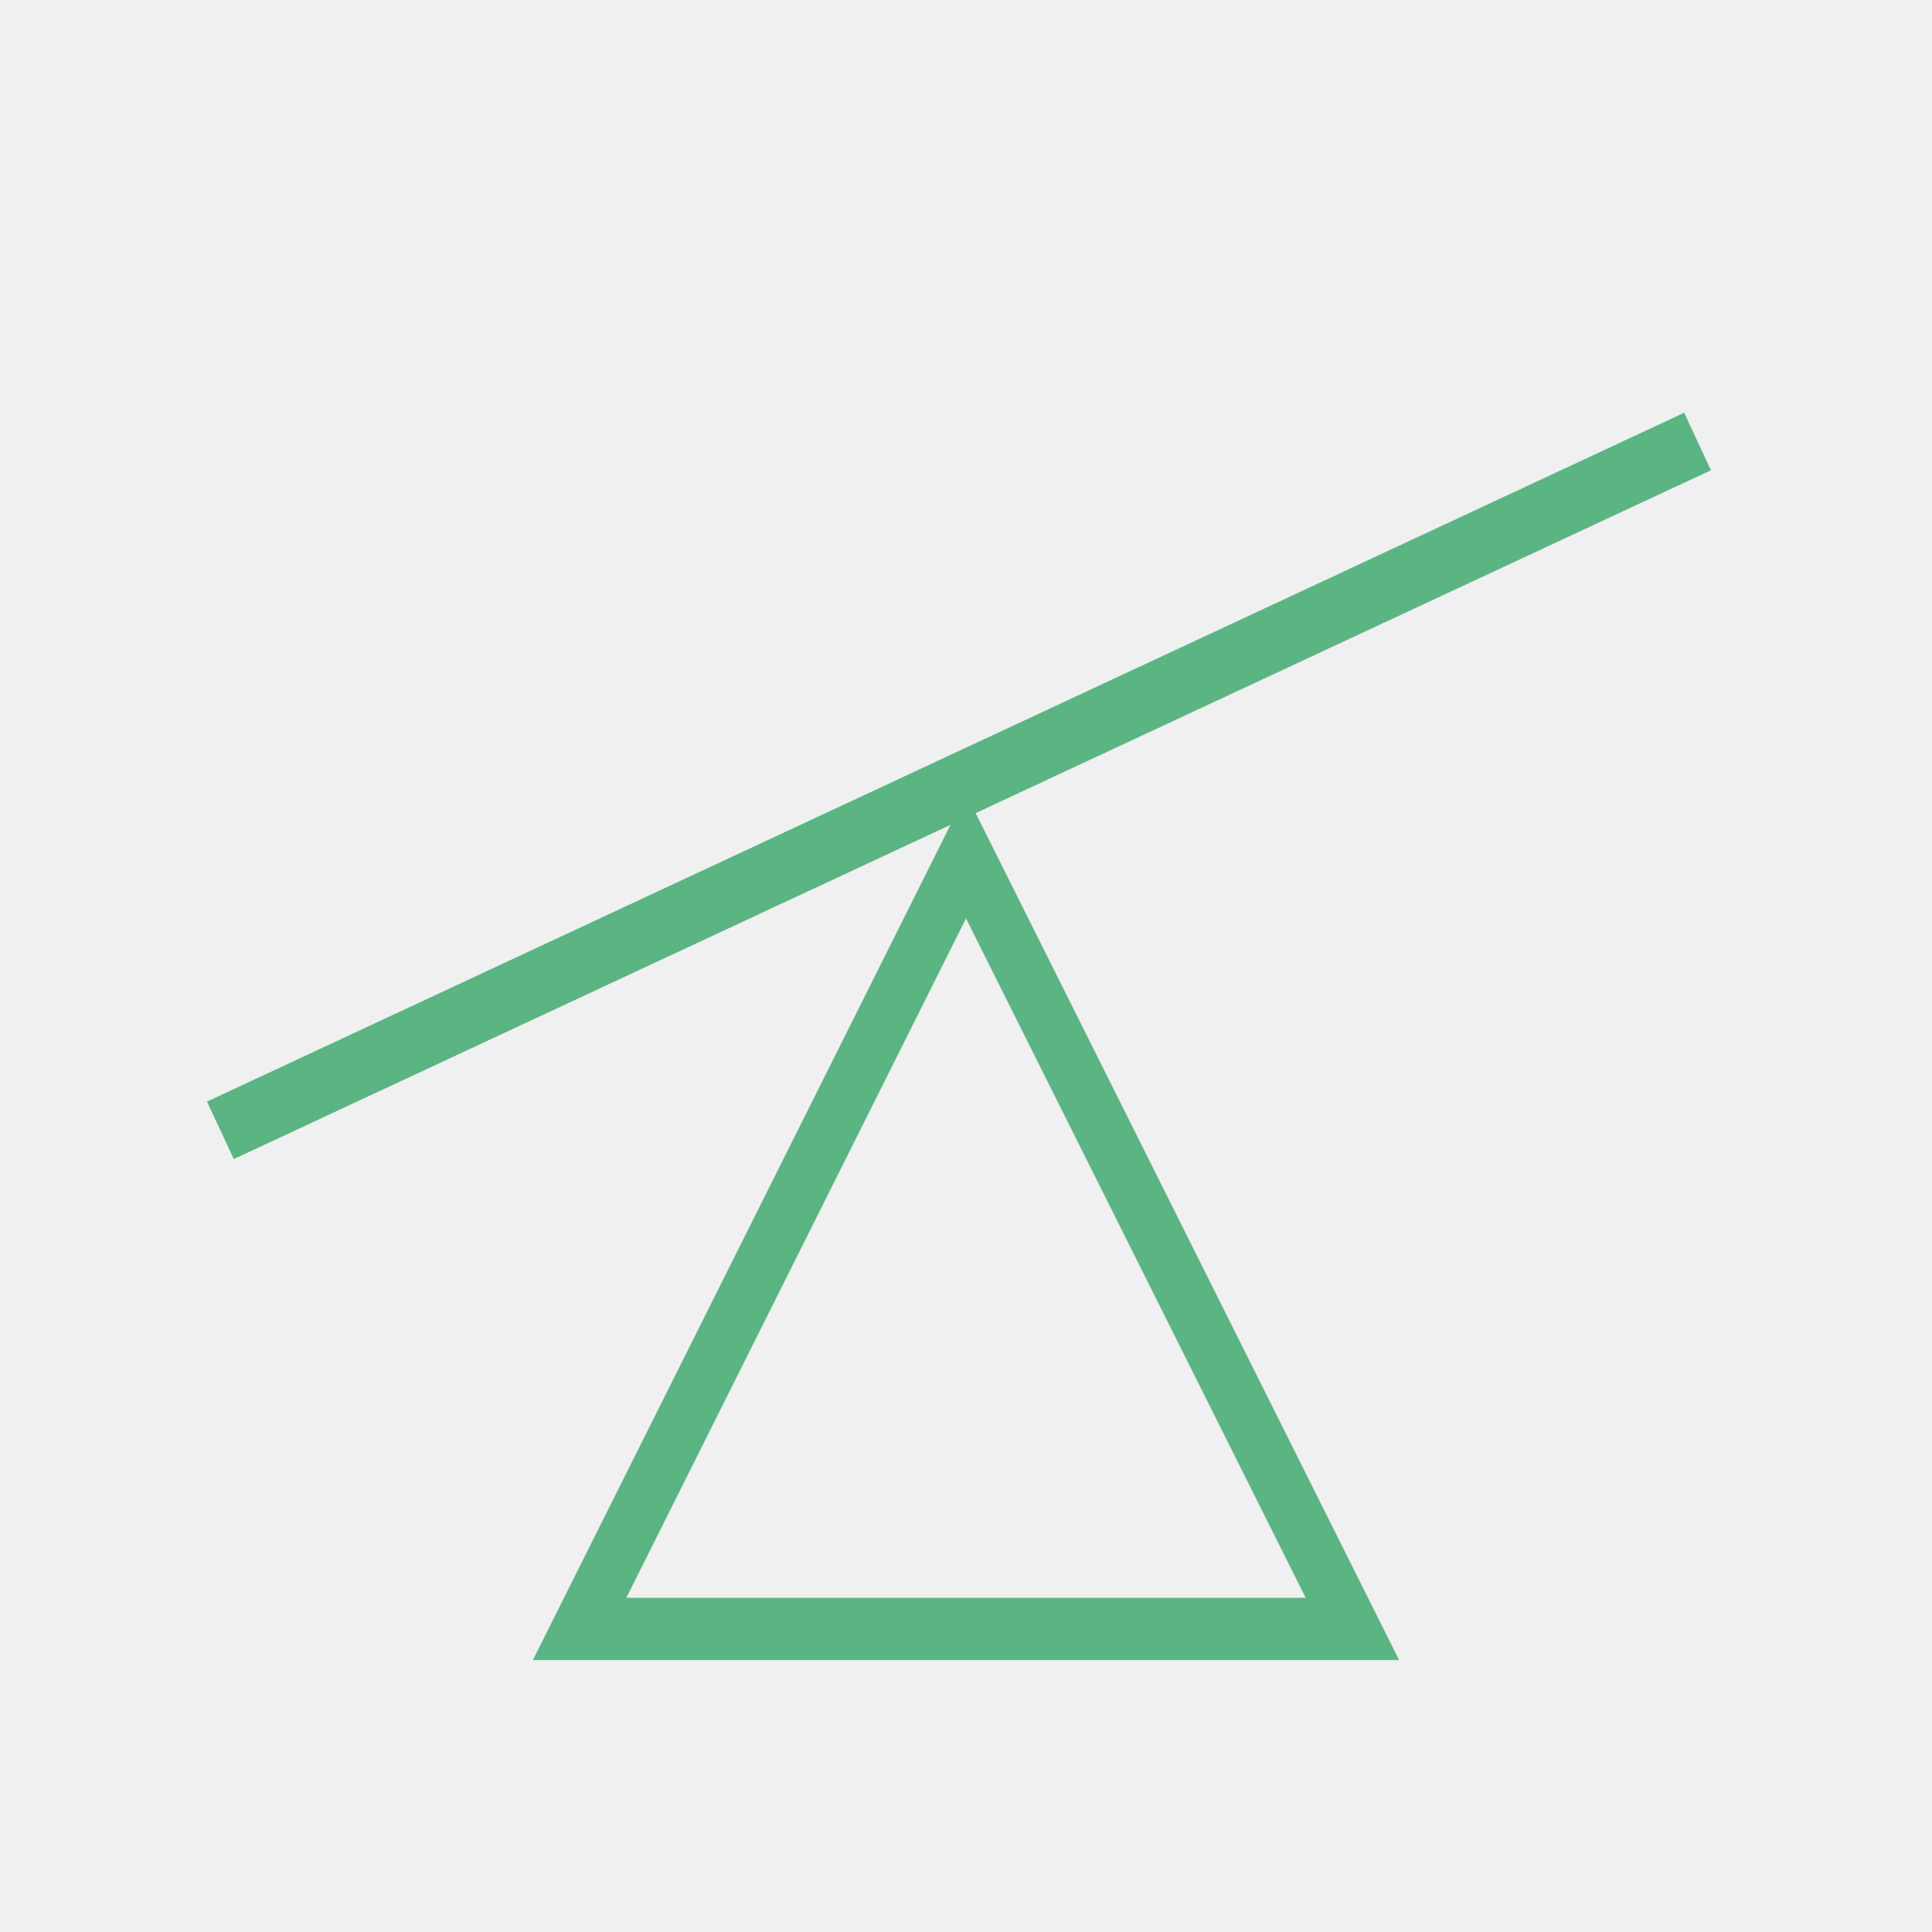
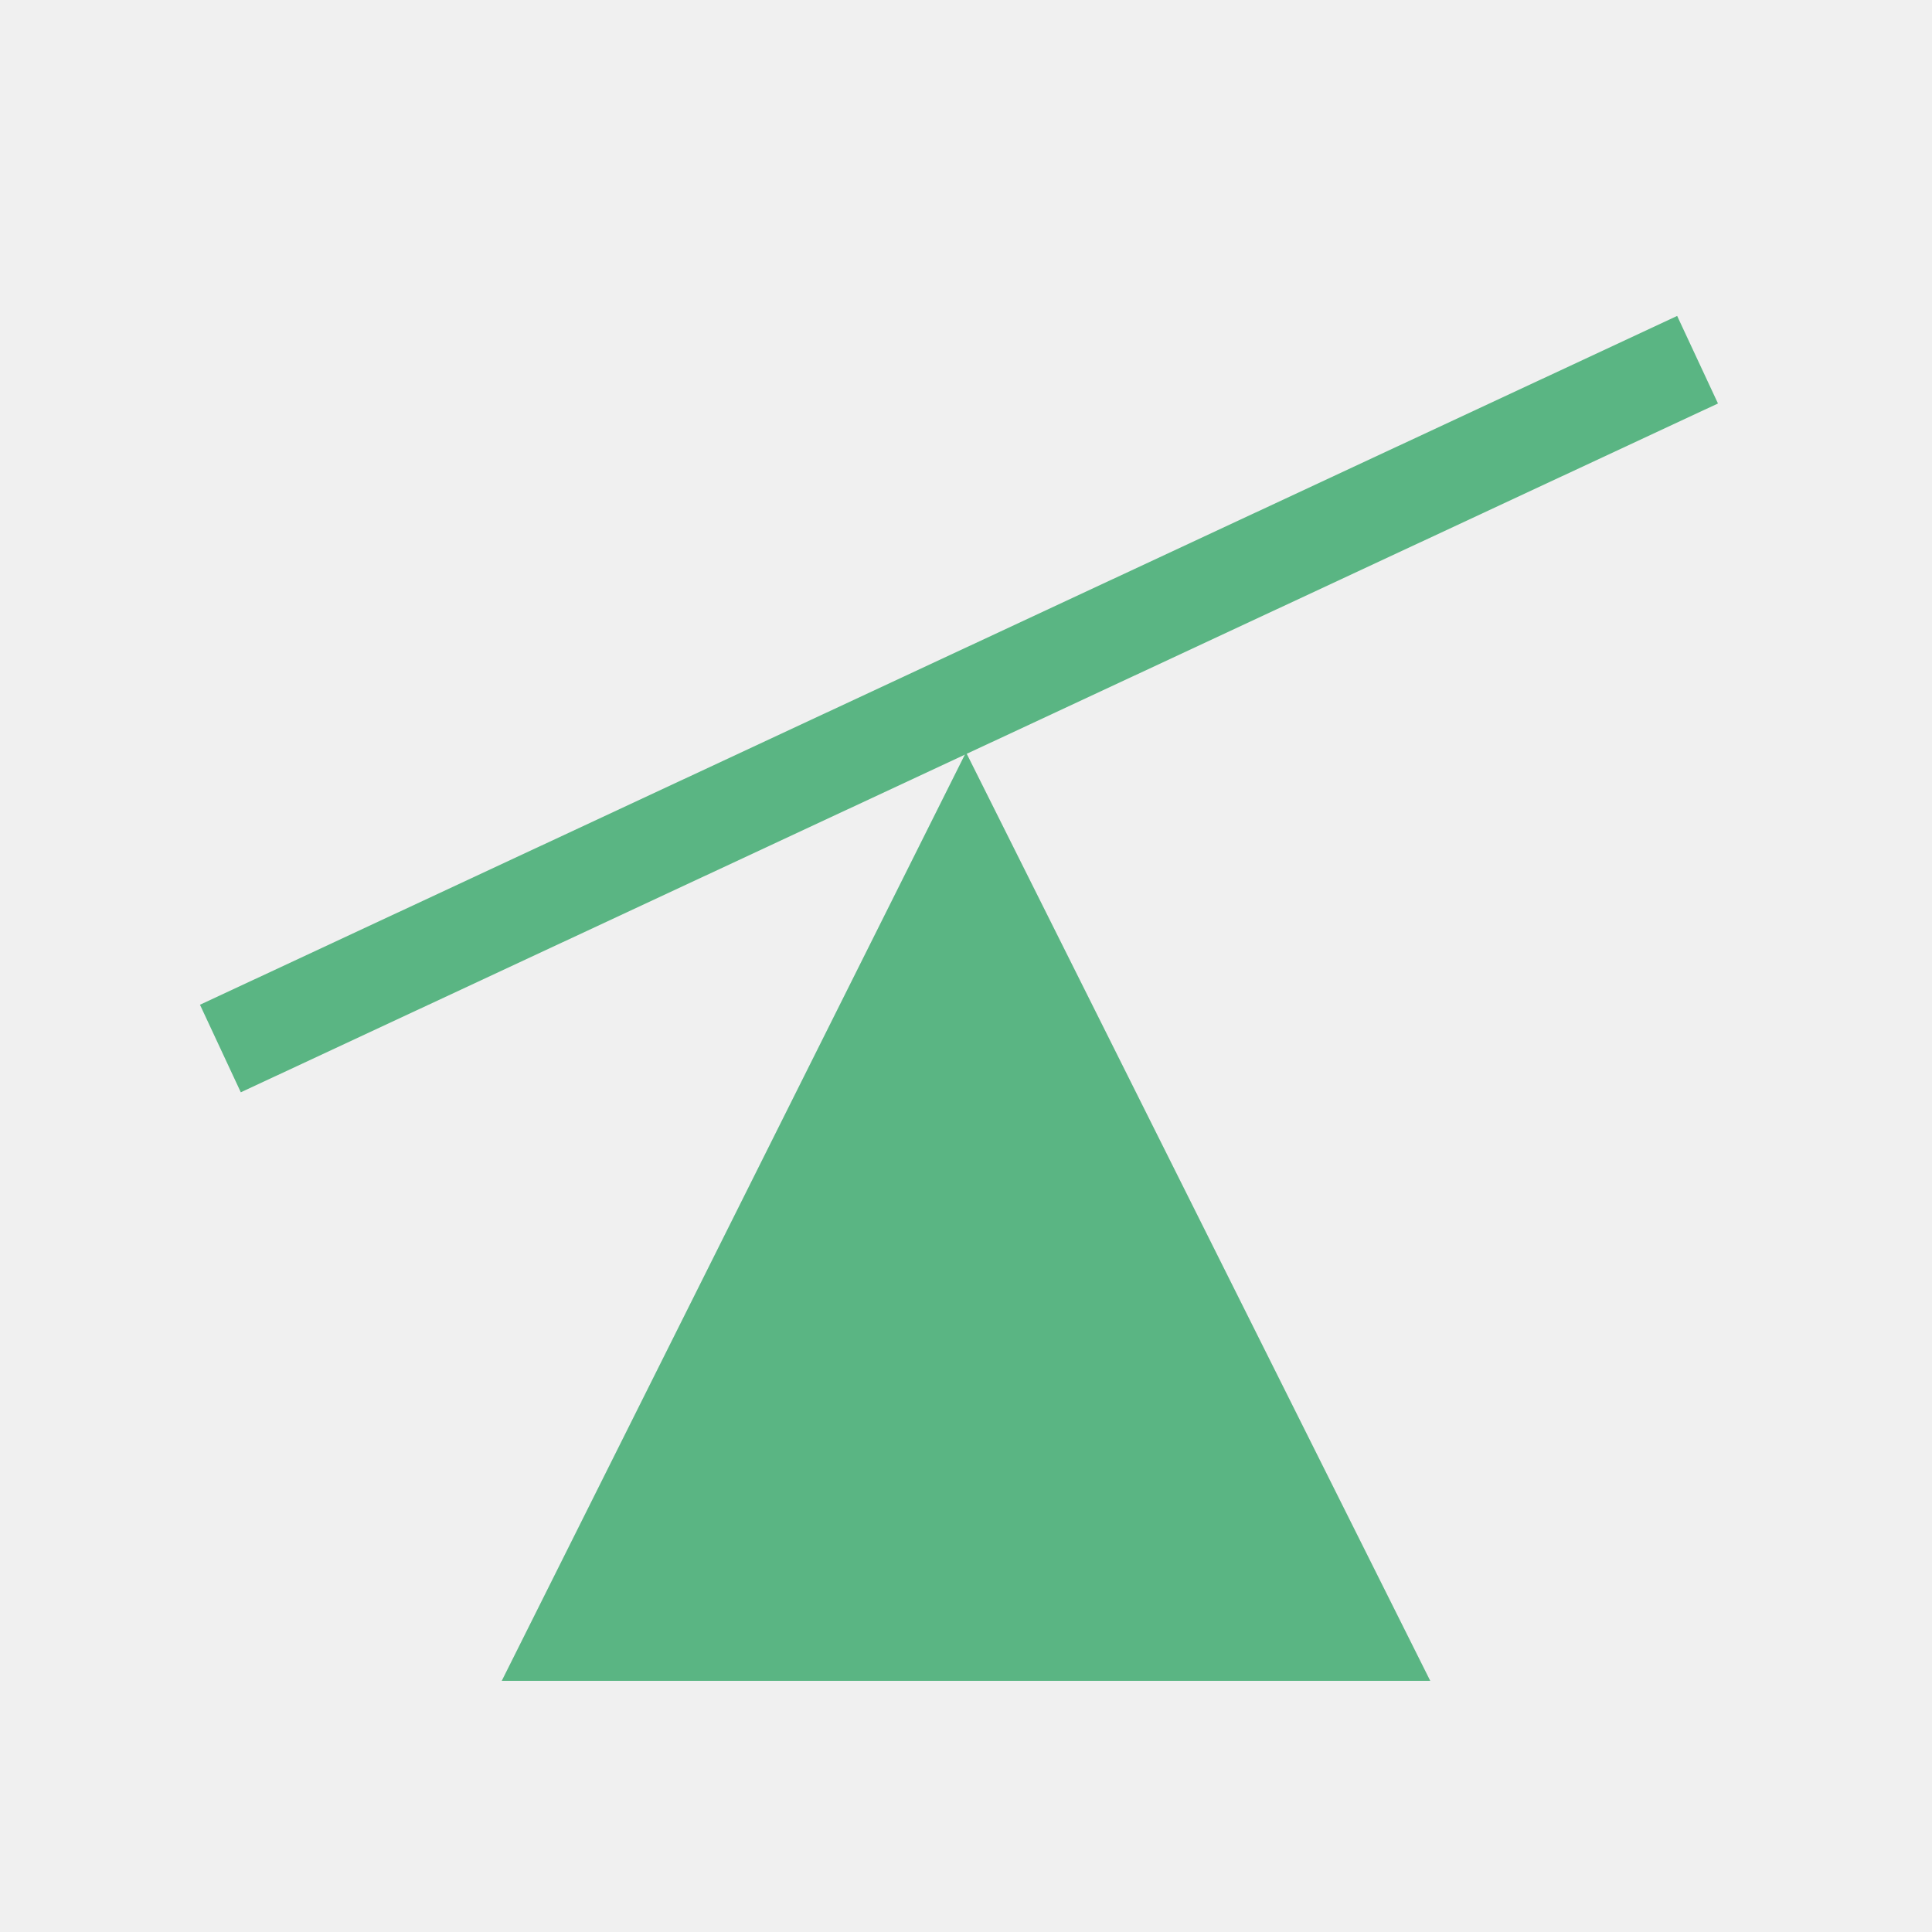
<svg xmlns="http://www.w3.org/2000/svg" width="300mm" height="300mm" viewBox="0 0 300 300" version="1.1" id="svg61">
  <defs id="defs55" />
  <g id="layer1" style="display:none">
    <circle style="opacity:1;fill:#ffffff;fill-opacity:1;stroke:#000000;stroke-width:0.265;stroke-miterlimit:4;stroke-dasharray:none;stroke-opacity:1" id="path63" cx="150" cy="150" r="150" />
  </g>
  <g id="layer3" style="display:inline">
-     <path style="opacity:1;fill:none;stroke-width:8.579;stroke-linecap:square;stroke:#5ab583;stroke-opacity:1;stroke-miterlimit:4;stroke-dasharray:none" id="path843" d="m 217.033,254.205 -61.458,0 -61.458,0 30.729,-53.224 30.729,-53.224 30.729,53.224 z" transform="matrix(0.9762797,0,0,1.127311,-1.884705,-33.62769)" />
-     <path style="fill:none;stroke:#5ab583;stroke-width:9.848;stroke-linecap:butt;stroke-linejoin:miter;stroke-miterlimit:4;stroke-dasharray:none;stroke-opacity:1" d="M 34.222,175.516 C 263.252,68.717 263.598,68.556 263.598,68.556" id="path847" />
+     <path style="opacity:1;fill:#5ab583;stroke-width:14.298;stroke-linecap:square;stroke:#5ab583;stroke-opacity:1;stroke-miterlimit:4;stroke-dasharray:none;fill-opacity:1" id="path843" d="m 217.033,254.205 -61.458,0 -61.458,0 30.729,-53.224 30.729,-53.224 30.729,53.224 z" transform="matrix(0.9762797,0,0,1.127311,-1.884705,-33.62769)" />
+     <path style="fill:none;stroke:#5ab583;stroke-width:15;stroke-linecap:butt;stroke-linejoin:miter;stroke-miterlimit:4;stroke-dasharray:none;stroke-opacity:1" d="M 34.222,162.815 C 263.252,56.017 263.598,55.856 263.598,55.856" id="path847" />
  </g>
  <g id="layer2" />
</svg>
